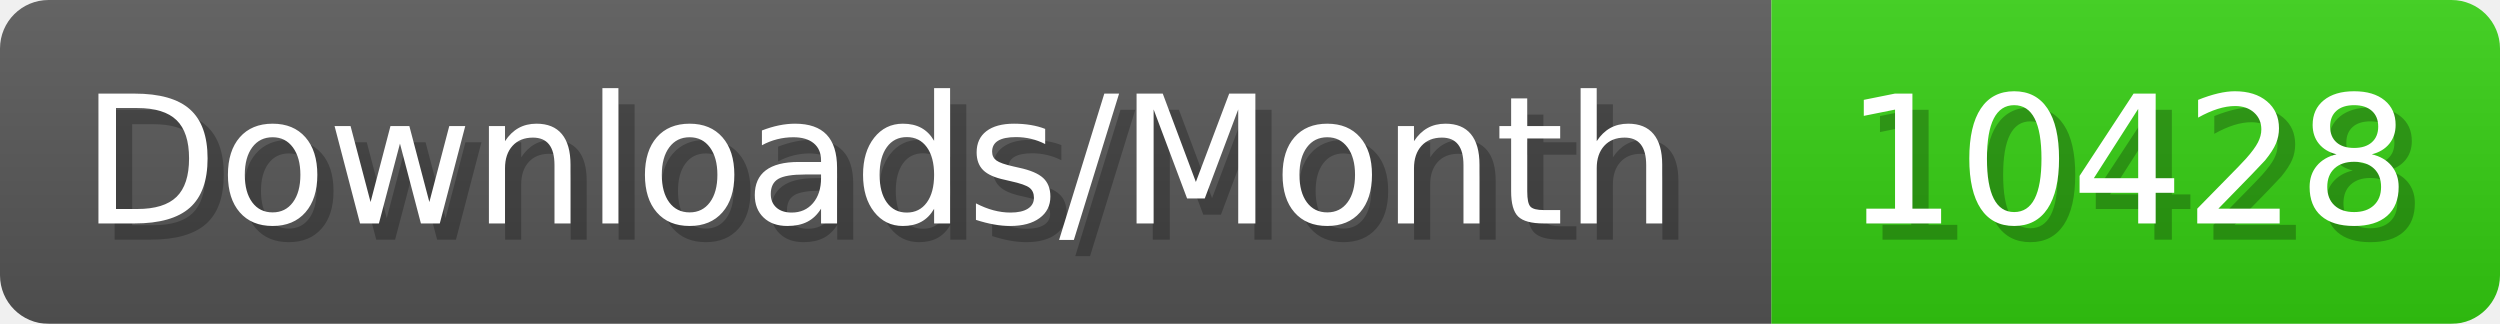
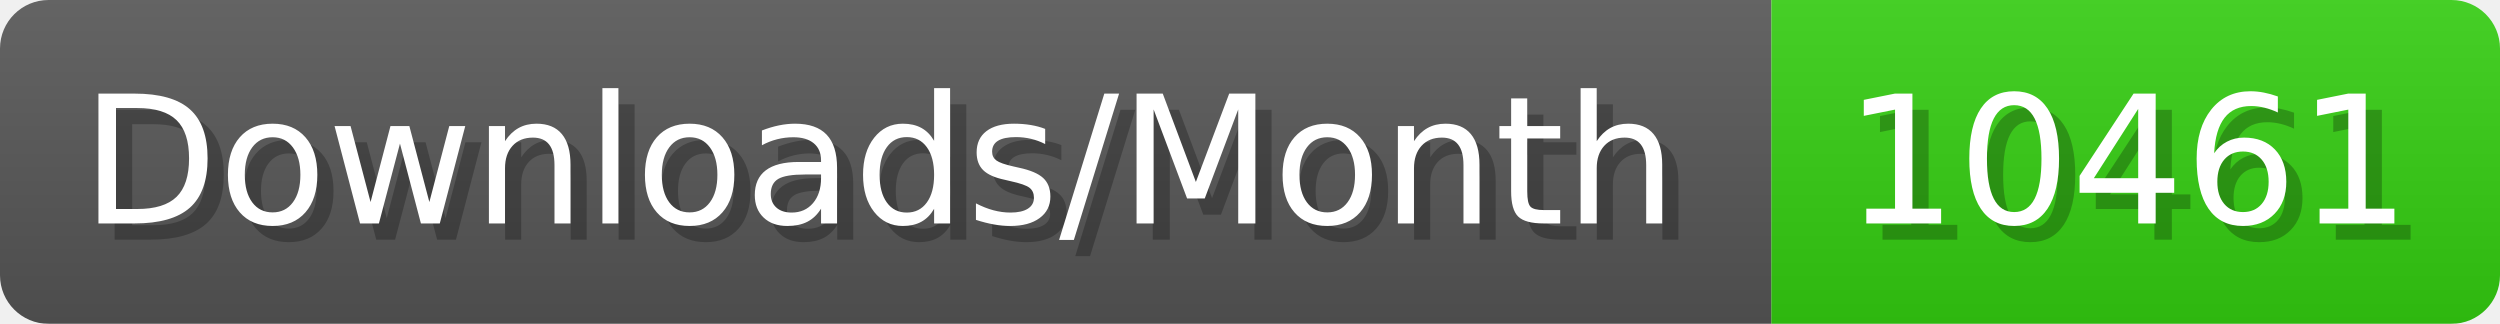
- <svg xmlns="http://www.w3.org/2000/svg" width="154.4" height="20" viewBox="0 0 1544 200" role="img" aria-label="Downloads/Month: 10428">
+ <svg xmlns="http://www.w3.org/2000/svg" width="154.4" height="20" viewBox="0 0 1544 200" role="img" aria-label="Downloads/Month: 10461">
  <linearGradient id="YlXUI" x2="0" y2="100%">
    <stop offset="0" stop-opacity=".1" stop-color="#EEE" />
    <stop offset="1" stop-opacity=".1" />
  </linearGradient>
  <mask id="JHhop">
    <rect width="1544" height="200" rx="30" fill="#FFF" />
  </mask>
  <g mask="url(#JHhop)">
    <rect width="1094" height="200" fill="#555" />
    <rect width="450" height="200" fill="#3C1" x="1094" />
    <rect width="1544" height="200" fill="url(#YlXUI)" />
  </g>
  <g aria-hidden="true" fill="#fff" text-anchor="start" font-family="Verdana,DejaVu Sans,sans-serif" font-size="110">
    <text x="60" y="148" textLength="994" fill="#000" opacity="0.25">Downloads/Month</text>
    <text x="50" y="138" textLength="994">Downloads/Month</text>
-     <text x="1149" y="148" textLength="350" fill="#000" opacity="0.25">10428</text>
-     <text x="1139" y="138" textLength="350">10428</text>
+     <text x="1149" y="148" textLength="350" fill="#000" opacity="0.25">10461</text>
+     <text x="1139" y="138" textLength="350">10461</text>
  </g>
</svg>
